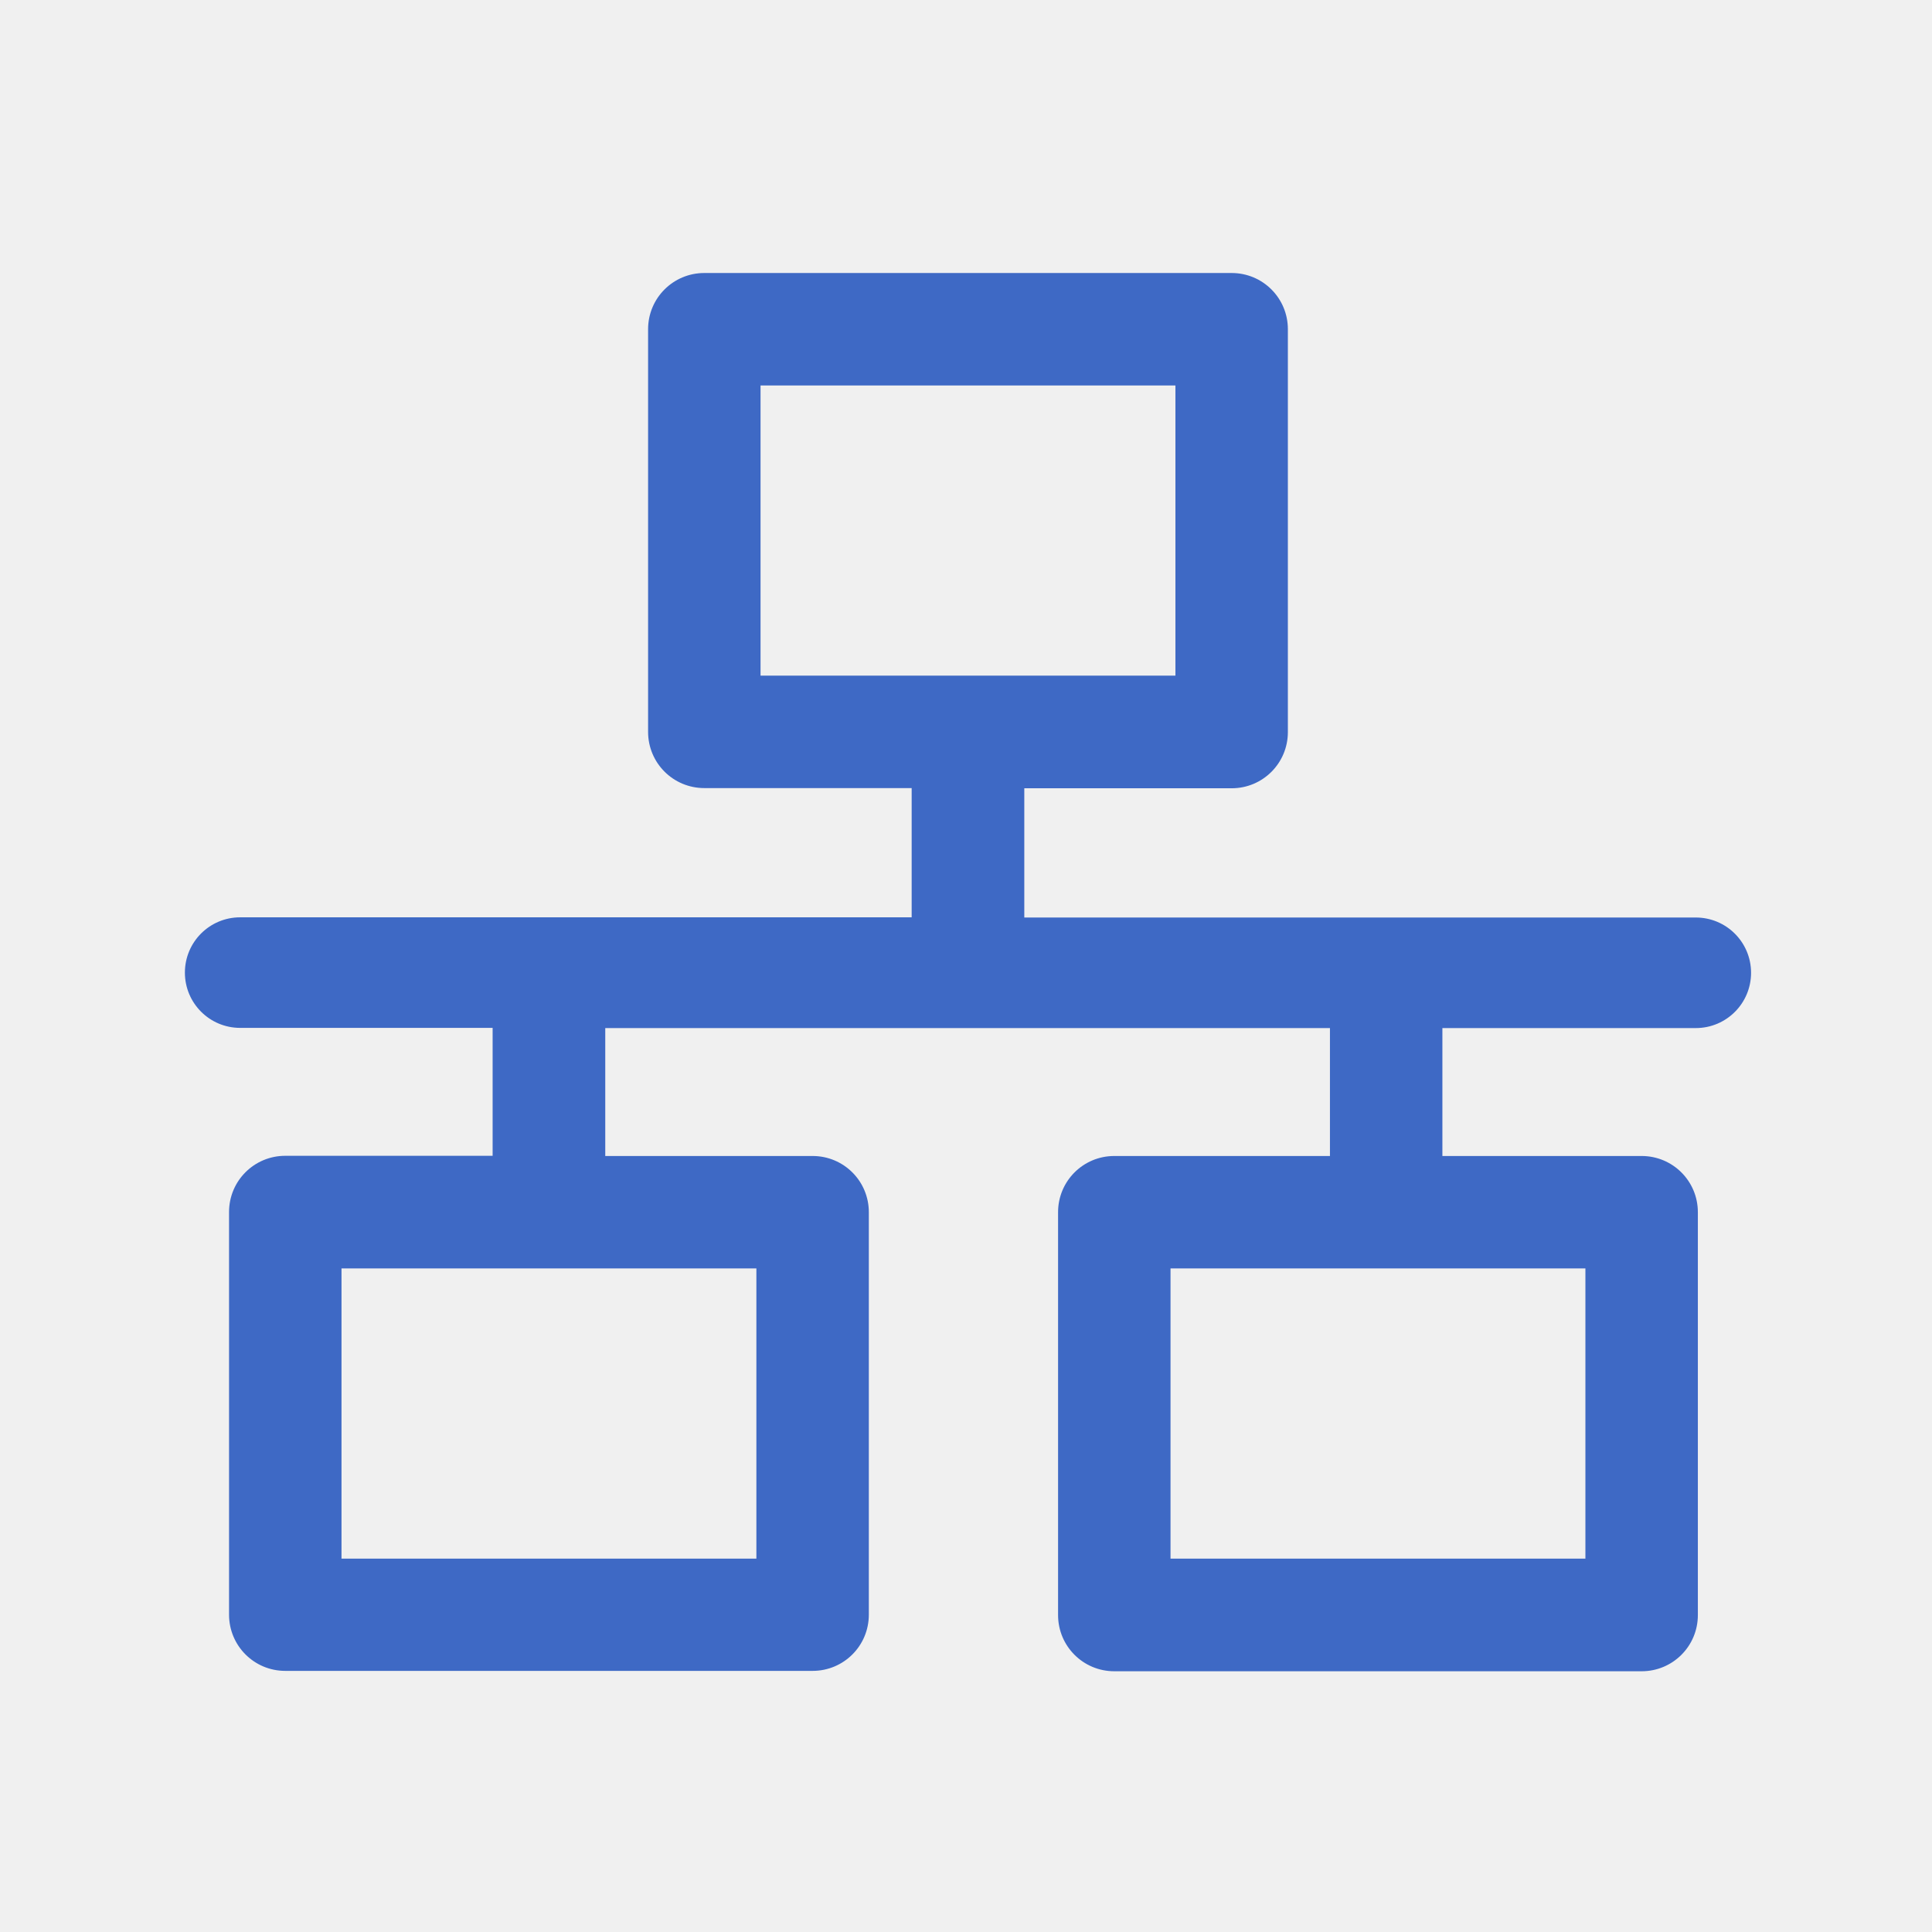
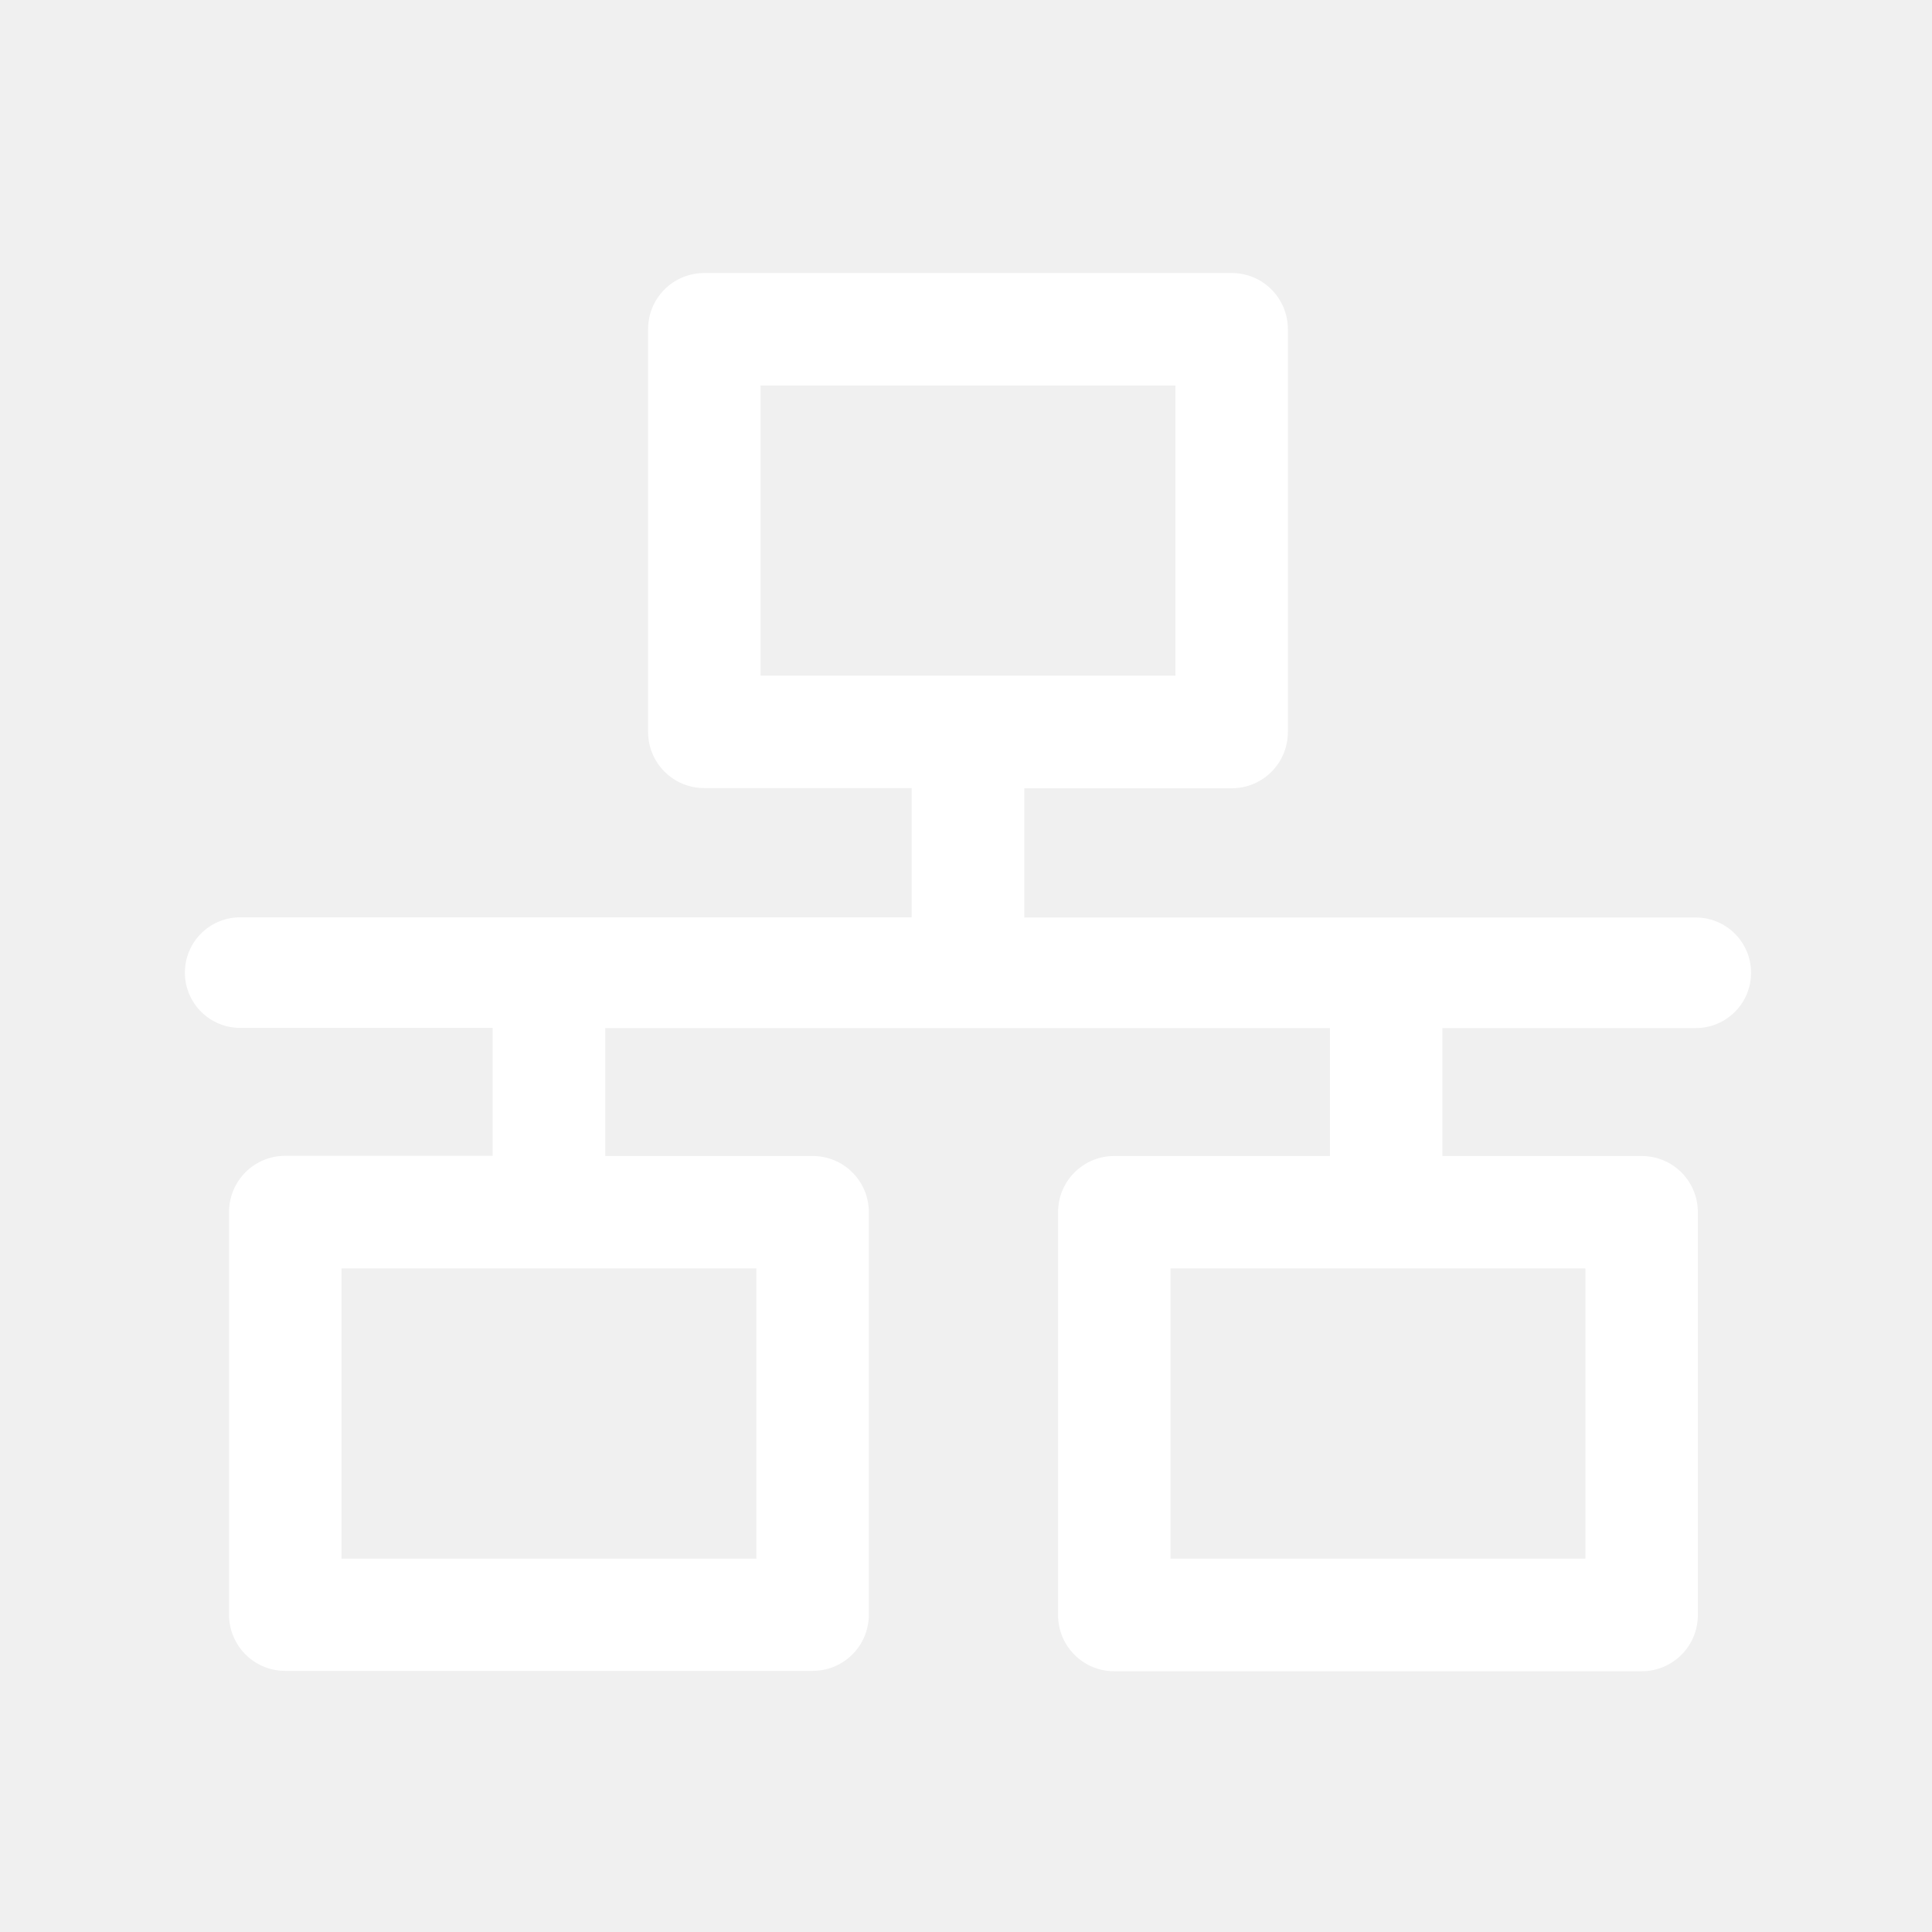
<svg xmlns="http://www.w3.org/2000/svg" t="1562917329299" class="icon" viewBox="0 0 1024 1024" version="1.1" p-id="54257" width="200" height="200">
  <defs>
    <style type="text/css" />
  </defs>
-   <path fill="#3e69c5" d="M898.8 544.9c16.2 0 29.3-13.1 29.3-29.3 0-16.2-13.1-29.3-29.3-29.3H542.9v-68.5h109.9c16.5 0 29.8-13.3 29.8-29.8V174.5c0-16.5-13.3-29.8-29.8-29.8H373.3c-16.5 0-29.8 13.3-29.8 29.8v213.4c0 16.5 13.3 29.8 29.8 29.8h109.9v68.5H127.3c-16.2 0-29.3 13.1-29.3 29.3 0 16.2 13.1 29.3 29.3 29.3h133.8v67.8H151.2c-16.5 0-29.8 13.3-29.8 29.8v213.4c0 16.5 13.3 29.8 29.8 29.8h279.5c16.5 0 29.8-13.3 29.8-29.8V642.5c0-16.5-13.3-29.8-29.8-29.8H320.8v-67.8h384.1v67.8H590.6c-16.5 0-29.8 13.3-29.8 29.8V856c0 16.5 13.3 29.8 29.8 29.8h279.5c16.5 0 29.8-13.3 29.8-29.8V642.5c0-16.5-13.3-29.8-29.8-29.8H764.5v-67.8h134.3zM403.1 204.3H623v153.8H403.1V204.3z m-2.2 621.8H181V672.3h219.9v153.8z m439.4 0H620.4V672.3h219.9v153.8z" p-id="54258" />
+   <path fill="#fff" d="M898.8 544.9c16.2 0 29.3-13.1 29.3-29.3 0-16.2-13.1-29.3-29.3-29.3H542.9v-68.5h109.9c16.5 0 29.8-13.3 29.8-29.8V174.5c0-16.5-13.3-29.8-29.8-29.8H373.3c-16.5 0-29.8 13.3-29.8 29.8v213.4c0 16.5 13.3 29.8 29.8 29.8h109.9v68.5H127.3c-16.2 0-29.3 13.1-29.3 29.3 0 16.2 13.1 29.3 29.3 29.3h133.8v67.8H151.2c-16.5 0-29.8 13.3-29.8 29.8v213.4c0 16.5 13.3 29.8 29.8 29.8h279.5c16.5 0 29.8-13.3 29.8-29.8V642.5c0-16.5-13.3-29.8-29.8-29.8H320.8v-67.8h384.1v67.8H590.6c-16.5 0-29.8 13.3-29.8 29.8V856c0 16.5 13.3 29.8 29.8 29.8h279.5c16.5 0 29.8-13.3 29.8-29.8V642.5c0-16.5-13.3-29.8-29.8-29.8H764.5v-67.8h134.3zM403.1 204.3H623v153.8H403.1V204.3z m-2.2 621.8H181V672.3h219.9v153.8z m439.4 0H620.4V672.3h219.9v153.8z" p-id="54258" />
</svg>
